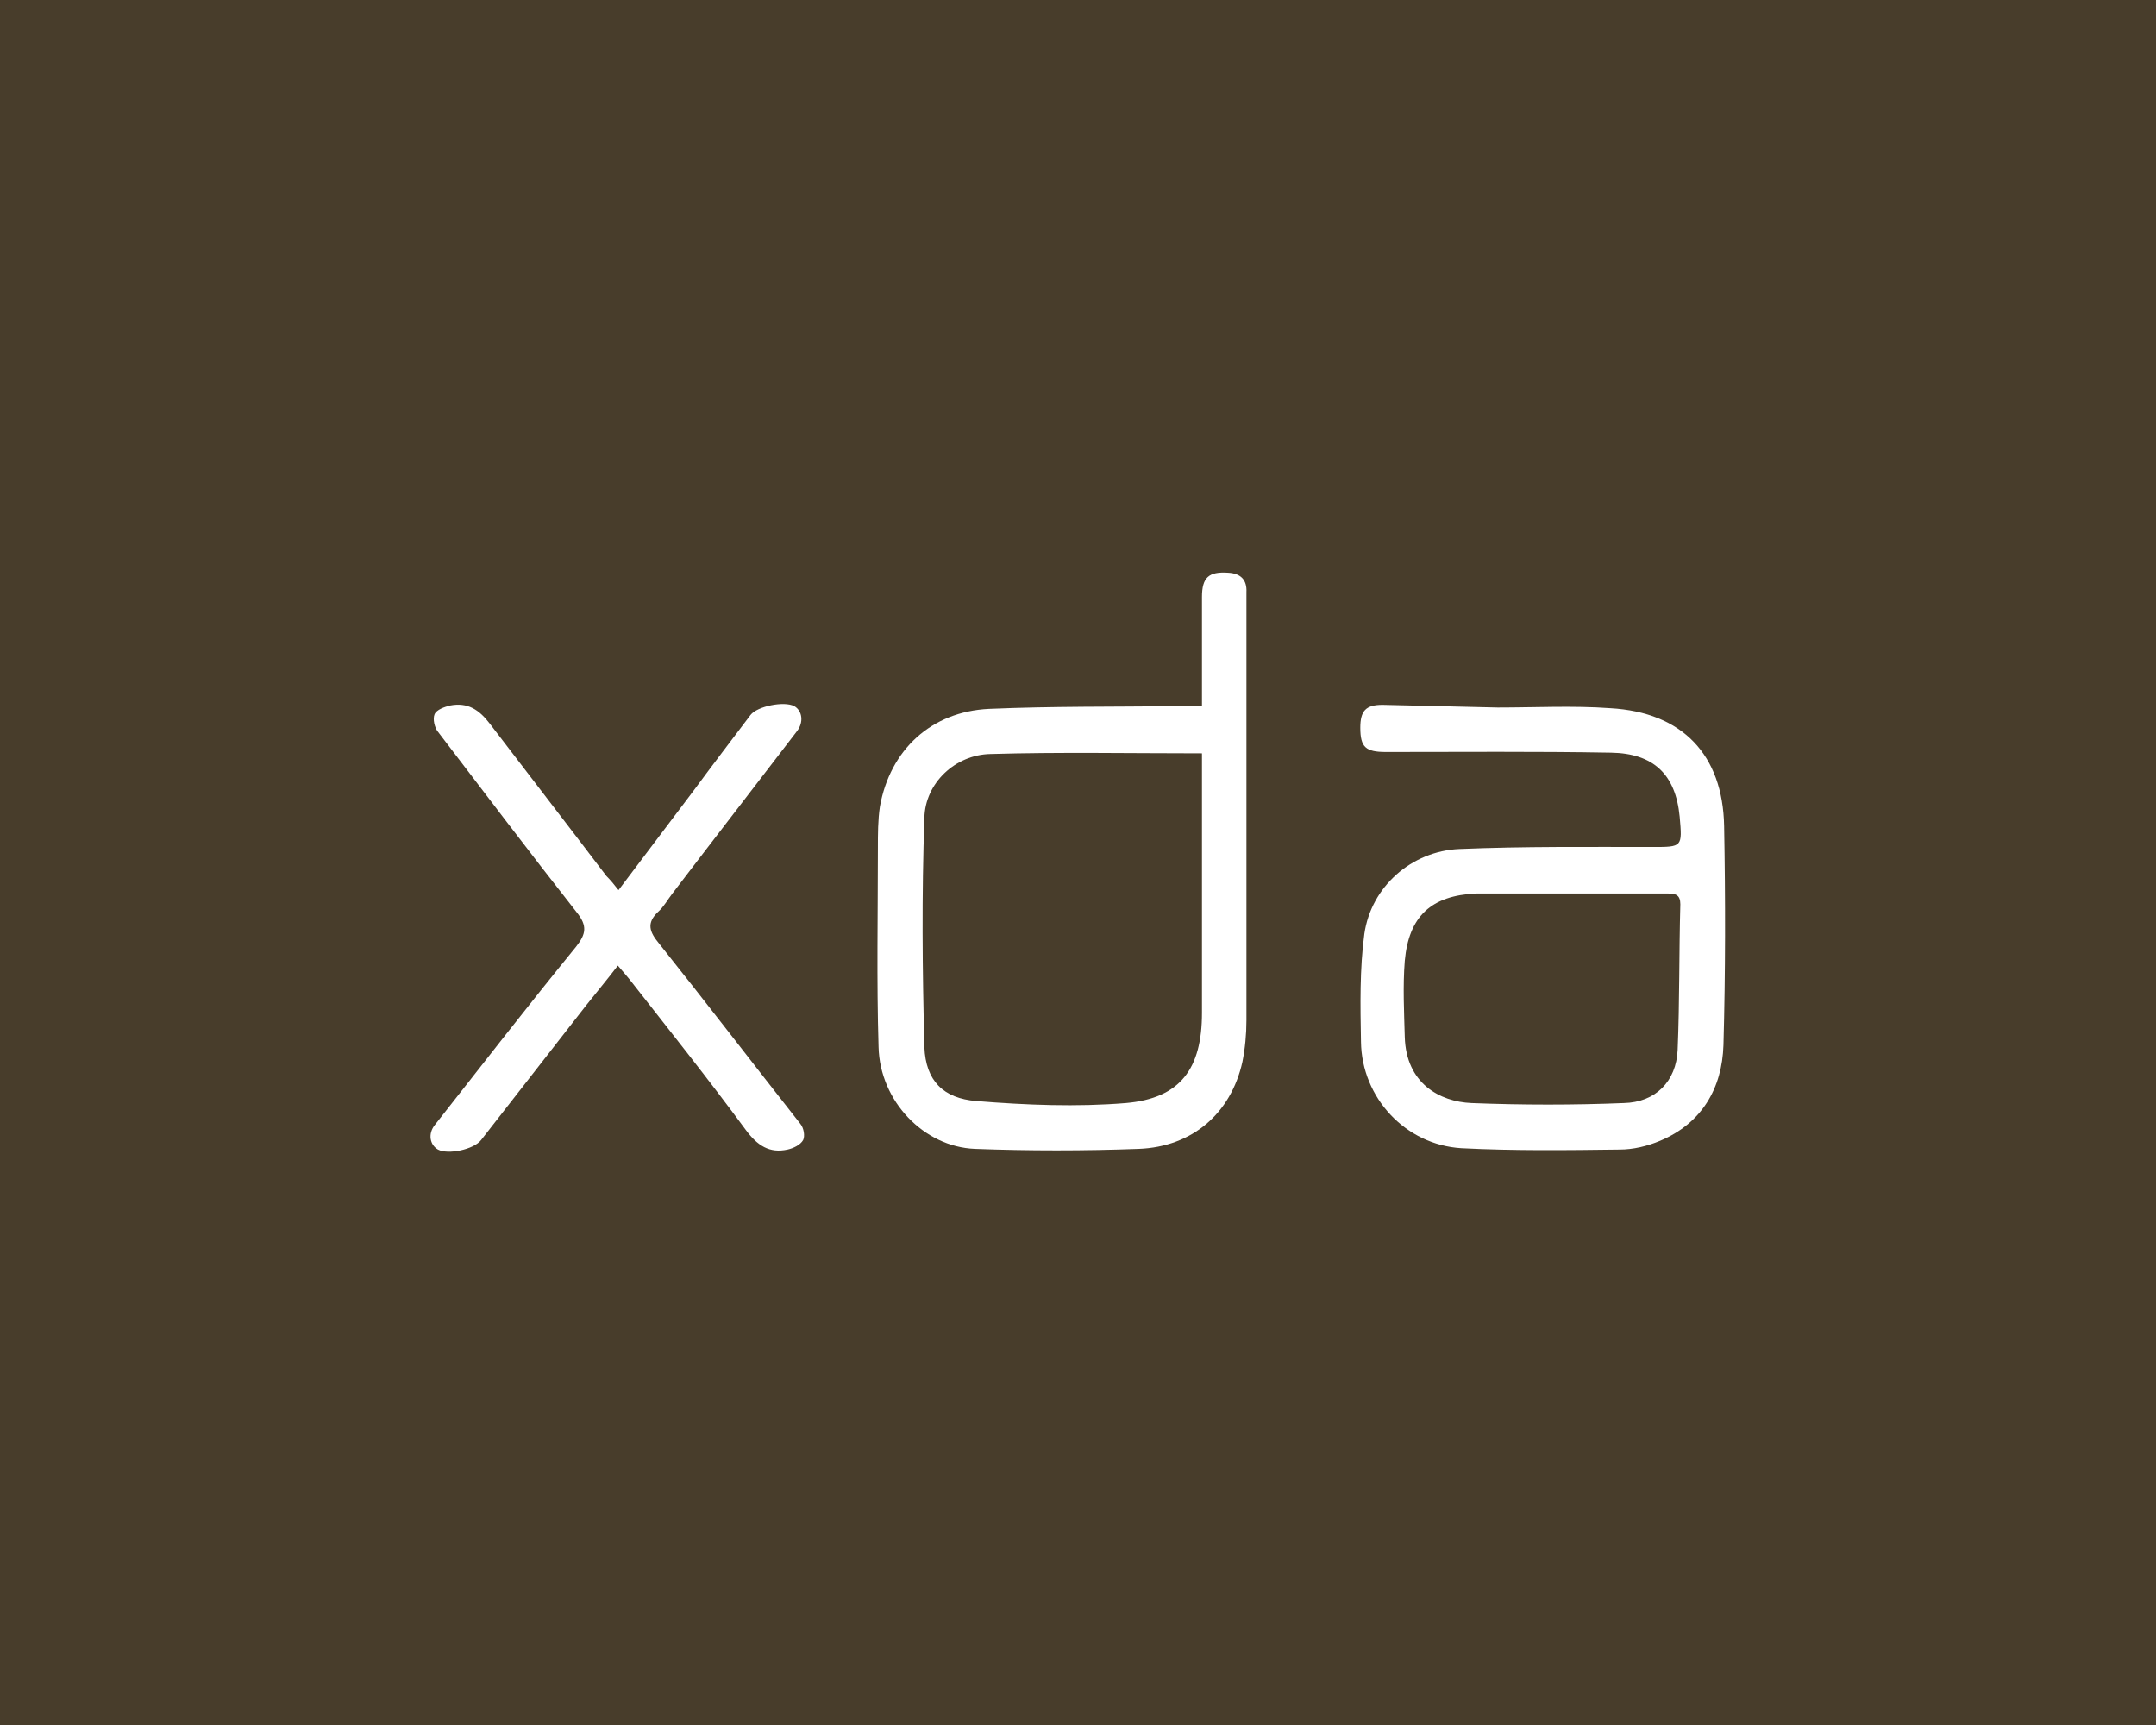
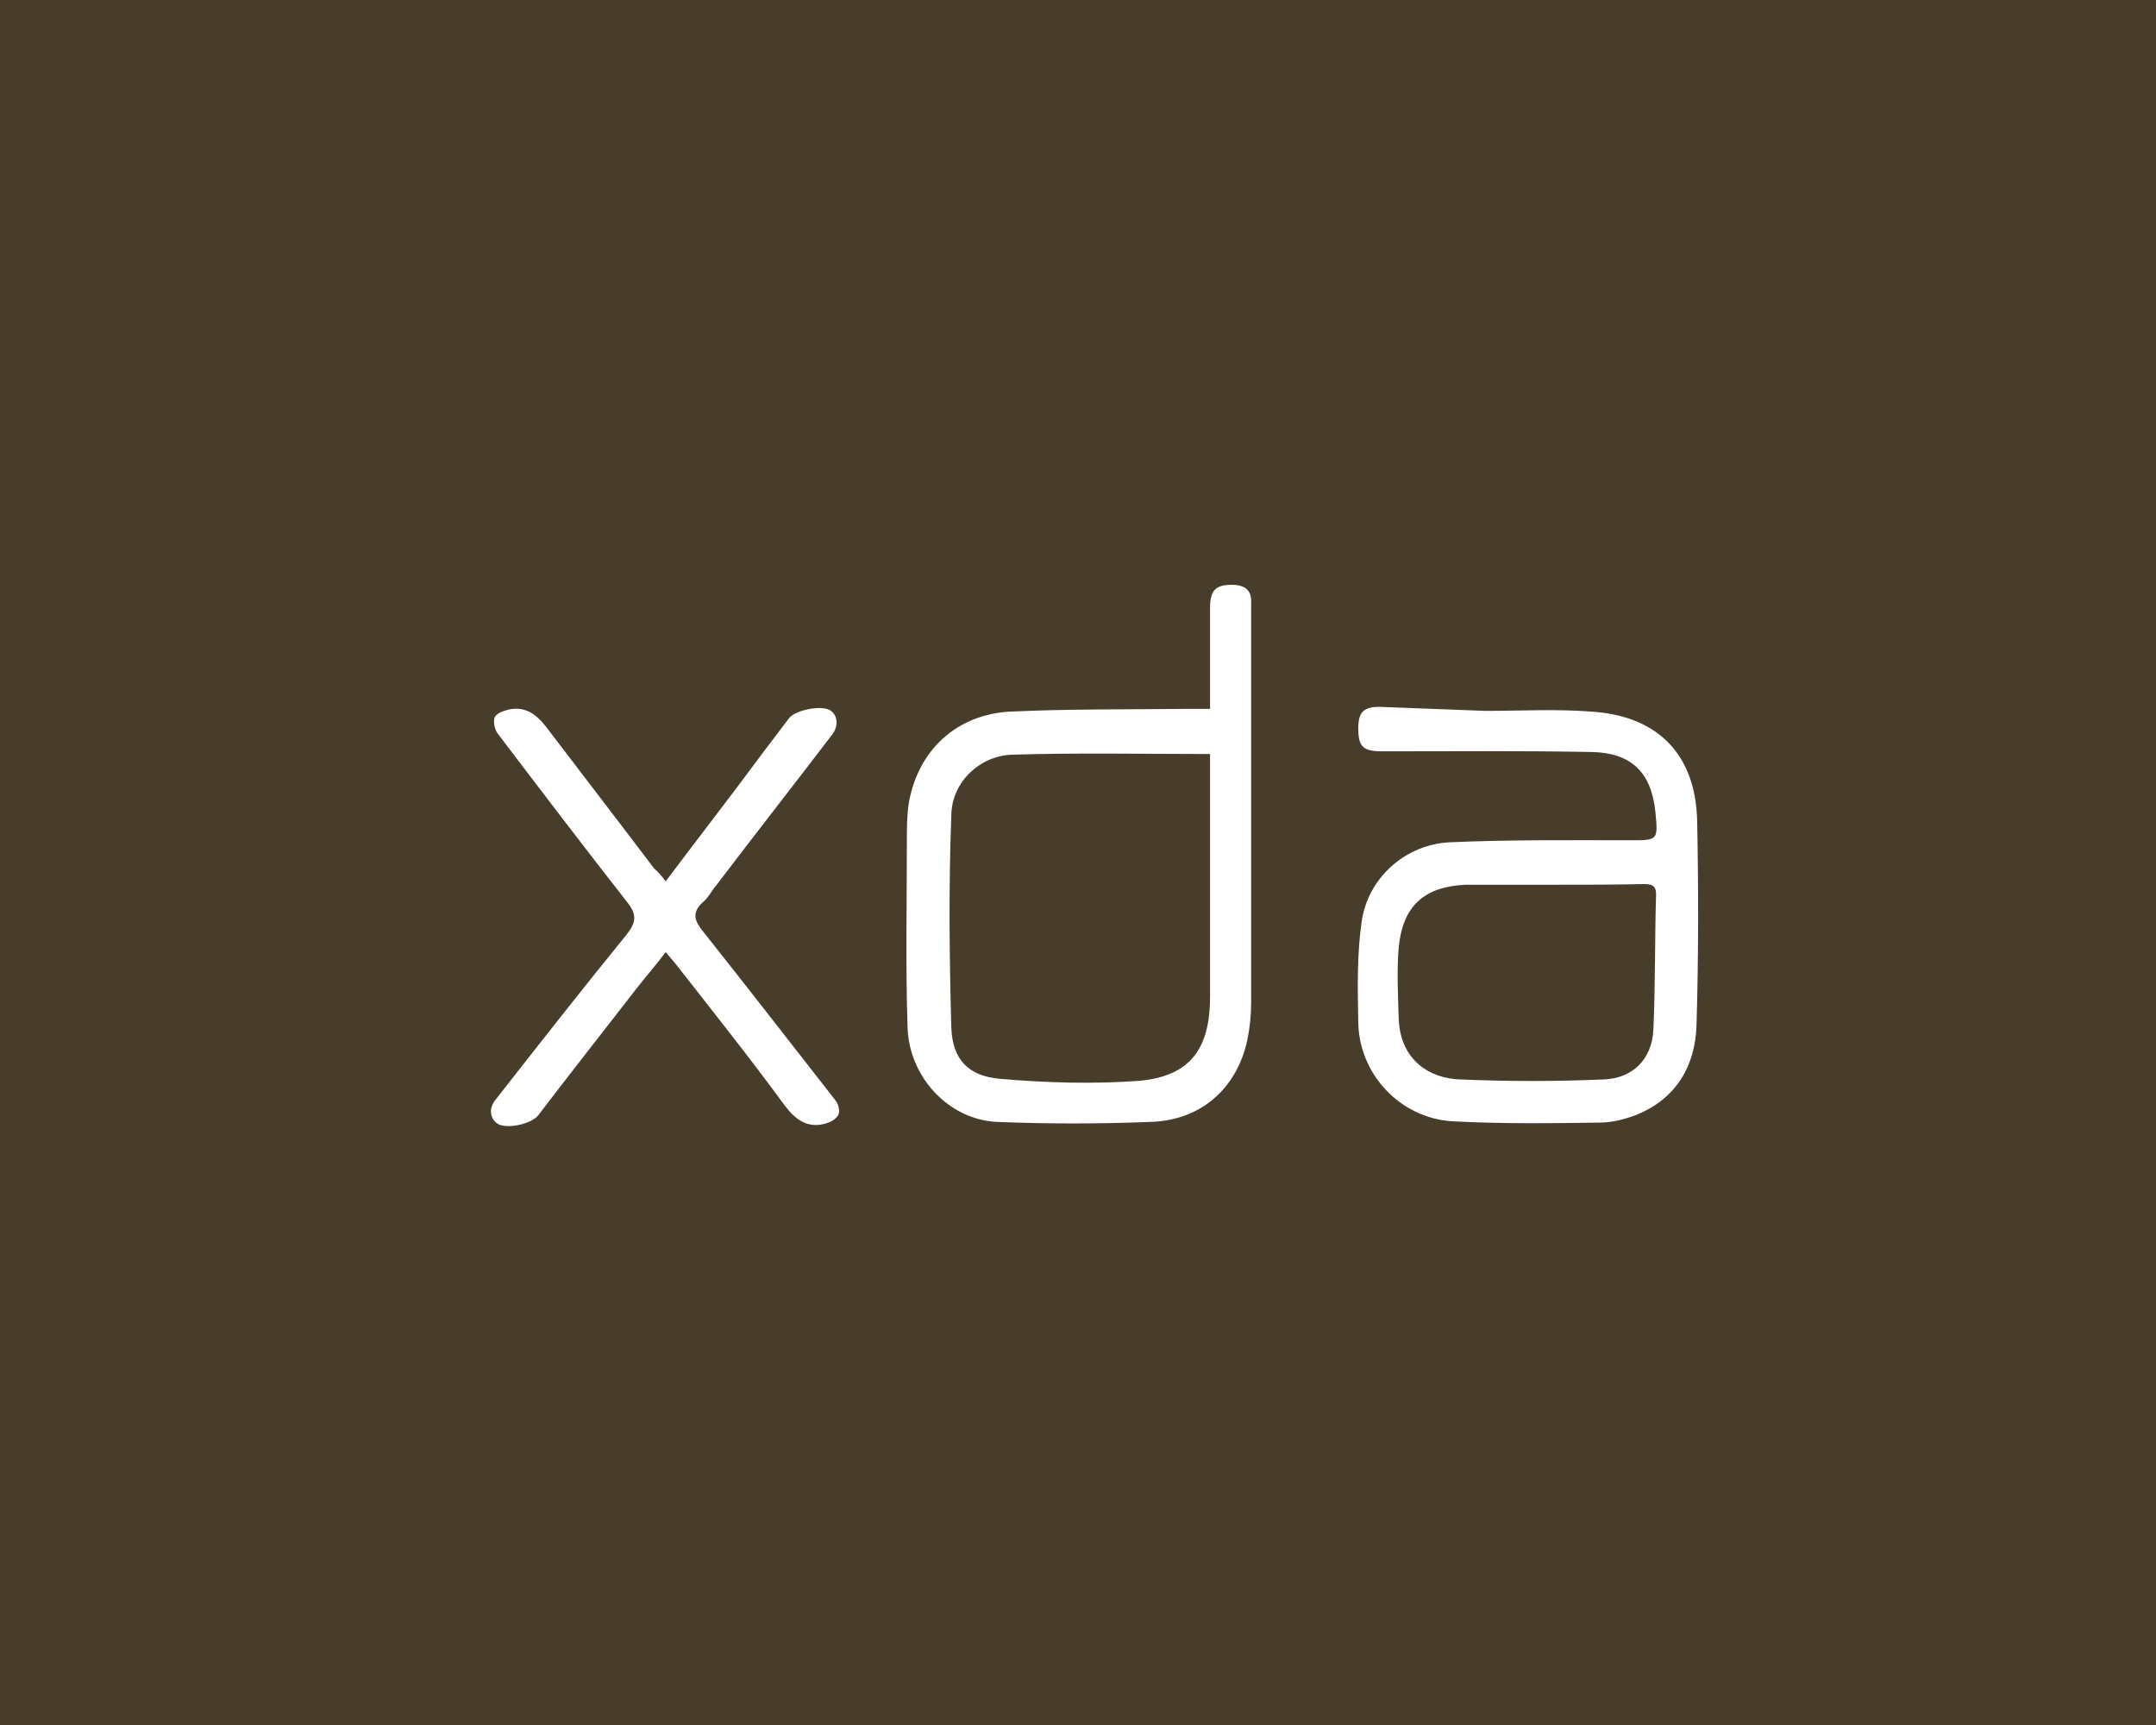
- <svg xmlns="http://www.w3.org/2000/svg" version="1.1" x="0px" y="0px" viewBox="0 0 320 256" style="enable-background:new 0 0 320 256;" xml:space="preserve">
-   <style type="text/css">
- 	.st0{fill:#483D2B;}
- 	.st1{fill:#FFFFFF;}
- </style>
+ <svg xmlns="http://www.w3.org/2000/svg" version="1.2" baseProfile="tiny" x="0px" y="0px" viewBox="0 0 320 256" xml:space="preserve">
  <g id="Guides">
</g>
  <g id="Layer_2">
-     <rect id="XMLID_1_" class="st0" width="320" height="256" />
+     <rect id="XMLID_1_" fill="#483D2B" width="320" height="256" />
+     <circle display="none" fill="#FF00E1" cx="160" cy="128" r="95.5" />
    <g id="Logo">
      <g id="XMLID_6_">
-         <path id="XMLID_279_" class="st1" d="M222.3,105c5.6,0,11.2-0.3,16.7,0.1c10.7,0.6,16.7,6.9,16.9,17.5     c0.2,10.9,0.2,21.8-0.1,32.5c-0.2,6.4-3.2,11.6-9.4,14.2c-1.9,0.8-4,1.3-6,1.3c-7.9,0.1-15.7,0.2-23.5-0.2     c-8.3-0.5-14.8-7.5-14.9-15.8c-0.1-5.4-0.2-10.8,0.5-16c1-7,7-12.3,14.1-12.6c9.6-0.4,19.2-0.3,28.7-0.3c4.4,0,4.4,0,4-4.5     c-0.6-6.3-3.9-9.4-10.2-9.5c-11.2-0.2-22.2-0.1-33.4-0.1c-3,0-3.8-0.7-3.8-3.6c0-2.5,0.8-3.4,3.3-3.4 M233.2,132.6     c-4.5,0-9,0-13.5,0c-0.2,0-0.4,0-0.6,0c-6.7,0.3-10,3.4-10.6,10c-0.3,3.8-0.1,7.6,0,11.3c0.2,6.9,5.2,9.6,9.9,9.8     c7.6,0.3,15.2,0.3,22.6,0c4.7-0.1,7.8-3.2,8-7.9c0.3-7.2,0.2-14.4,0.4-21.6c0-1.4-0.7-1.6-1.9-1.6     C242.8,132.6,238,132.6,233.2,132.6z" />
-         <path id="XMLID_276_" class="st1" d="M178.4,104.7c0-5.6,0-10.8,0-16.1c0-2.9,1-3.8,3.9-3.6c1.8,0.1,2.8,1,2.7,2.9     c0,0.4,0,0.9,0,1.3c0,20.8,0,41.4,0,62.2c0,2.1-0.2,4.2-0.6,6.2c-1.7,7.6-7.4,12.6-15.4,12.9c-8.1,0.3-16.3,0.3-24.3,0     c-7.6-0.3-14.1-7.1-14.3-15.1c-0.3-9.9-0.1-19.8-0.1-29.5c0-2.1,0-4.2,0.3-6.2c1.5-8.4,7.6-14.1,16.2-14.5     c9.4-0.4,18.7-0.3,28-0.4C175.9,104.7,176.9,104.7,178.4,104.7z M178.4,111.8c-10.8,0-21.1-0.2-31.4,0.1     c-5.2,0.1-9.7,4.3-9.8,9.5c-0.4,11.4-0.3,22.6,0,34c0.2,5,2.8,7.6,7.7,8c7.4,0.6,14.9,0.9,22.2,0.3c8.1-0.7,11.3-5.1,11.3-13.4     c0-11.9,0-23.7,0-35.5C178.4,113.8,178.4,112.8,178.4,111.8z" />
-         <path id="XMLID_275_" class="st1" d="M91.8,132.1c3.9-5.2,7.5-9.9,11.1-14.7c2.8-3.8,5.7-7.6,8.5-11.3c1-1.3,5-2.1,6.5-1.3     c1.2,0.7,1.4,2.4,0.4,3.7c-6.2,8.1-12.4,16.1-18.5,24.1c-0.7,0.9-1.3,2-2.1,2.7c-1.8,1.7-1.3,3,0.1,4.7c7.1,8.9,14,17.9,21,26.8     c0.5,0.6,0.7,1.8,0.4,2.4c-0.4,0.7-1.4,1.2-2.3,1.4c-2.7,0.6-4.5-0.6-6.2-2.9c-5.6-7.6-11.5-15-17.3-22.4c-0.5-0.6-1-1.2-1.7-2     c-1.6,2.1-3.2,4-4.7,5.9c-5.2,6.7-10.4,13.3-15.6,20c-1.1,1.4-4.9,2.2-6.4,1.4c-1.2-0.7-1.5-2.3-0.5-3.6c7-8.9,13.9-17.8,21-26.5     c1.5-1.9,1.7-3.1,0.1-5.1c-7-8.9-13.8-17.9-20.6-26.8c-0.5-0.6-0.8-1.9-0.5-2.6c0.3-0.7,1.5-1.1,2.3-1.3c2.6-0.5,4.3,0.6,5.9,2.7     C78.5,115,84.3,122.5,90,130C90.6,130.6,91.1,131.2,91.8,132.1z" />
+         <path id="XMLID_279_" fill="#FFFFFF" d="M220.5,105.5c5.2,0,10.4-0.3,15.6,0.1c10,0.6,15.6,6.4,15.8,16.3     c0.2,10.2,0.2,20.3-0.1,30.3c-0.2,6-3,10.8-8.8,13.2c-1.8,0.7-3.7,1.2-5.6,1.2c-7.4,0.1-14.6,0.2-21.9-0.2     c-7.7-0.5-13.8-7-13.9-14.7c-0.1-5-0.2-10.1,0.5-14.9c0.9-6.5,6.5-11.5,13.1-11.8c9-0.4,17.9-0.3,26.8-0.3c4.1,0,4.1,0,3.7-4.2     c-0.6-5.9-3.6-8.8-9.5-8.9c-10.4-0.2-20.7-0.1-31.1-0.1c-2.8,0-3.5-0.7-3.5-3.4c0-2.3,0.7-3.2,3.1-3.2 M230.7,131.3     c-4.2,0-8.4,0-12.6,0c-0.2,0-0.4,0-0.6,0c-6.2,0.3-9.3,3.2-9.9,9.3c-0.3,3.5-0.1,7.1,0,10.5c0.2,6.4,4.8,9,9.2,9.1     c7.1,0.3,14.2,0.3,21.1,0c4.4-0.1,7.3-3,7.5-7.4c0.3-6.7,0.2-13.4,0.4-20.1c0-1.3-0.7-1.5-1.8-1.5     C239.7,131.3,235.2,131.3,230.7,131.3z" />
+         <path id="XMLID_276_" fill="#FFFFFF" d="M179.6,105.2c0-5.2,0-10.1,0-15c0-2.7,0.9-3.5,3.6-3.4c1.7,0.1,2.6,0.9,2.5,2.7     c0,0.4,0,0.8,0,1.2c0,19.4,0,38.6,0,58c0,2-0.2,3.9-0.6,5.8c-1.6,7.1-6.9,11.8-14.4,12c-7.6,0.3-15.2,0.3-22.7,0     c-7.1-0.3-13.1-6.6-13.3-14.1c-0.3-9.2-0.1-18.5-0.1-27.5c0-2,0-3.9,0.3-5.8c1.4-7.8,7.1-13.1,15.1-13.5     c8.8-0.4,17.4-0.3,26.1-0.4C177.3,105.2,178.2,105.2,179.6,105.2z M179.6,111.9c-10.1,0-19.7-0.2-29.3,0.1c-4.8,0.1-9,4-9.1,8.9     c-0.4,10.6-0.3,21.1,0,31.7c0.2,4.7,2.6,7.1,7.2,7.5c6.9,0.6,13.9,0.8,20.7,0.3c7.6-0.7,10.5-4.8,10.5-12.5c0-11.1,0-22.1,0-33.1     C179.6,113.7,179.6,112.8,179.6,111.9z" />
+         <path id="XMLID_275_" fill="#FFFFFF" d="M98.8,130.8c3.6-4.8,7-9.2,10.4-13.7c2.6-3.5,5.3-7.1,7.9-10.5c0.9-1.2,4.7-2,6.1-1.2     c1.1,0.7,1.3,2.2,0.4,3.5c-5.8,7.6-11.6,15-17.3,22.5c-0.7,0.8-1.2,1.9-2,2.5c-1.7,1.6-1.2,2.8,0.1,4.4     c6.6,8.3,13.1,16.7,19.6,25c0.5,0.6,0.7,1.7,0.4,2.2c-0.4,0.7-1.3,1.1-2.1,1.3c-2.5,0.6-4.2-0.6-5.8-2.7     c-5.2-7.1-10.7-14-16.1-20.9c-0.5-0.6-0.9-1.1-1.6-1.9c-1.5,2-3,3.7-4.4,5.5c-4.8,6.2-9.7,12.4-14.5,18.7c-1,1.3-4.6,2.1-6,1.3     c-1.1-0.7-1.4-2.1-0.5-3.4c6.5-8.3,13-16.6,19.6-24.7c1.4-1.8,1.6-2.9,0.1-4.8c-6.5-8.3-12.9-16.7-19.2-25     c-0.5-0.6-0.7-1.8-0.5-2.4c0.3-0.7,1.4-1,2.1-1.2c2.4-0.5,4,0.6,5.5,2.5c5.4,7.1,10.8,14.1,16.1,21.1     C97.7,129.4,98.2,130,98.8,130.8z" />
      </g>
    </g>
  </g>
</svg>
